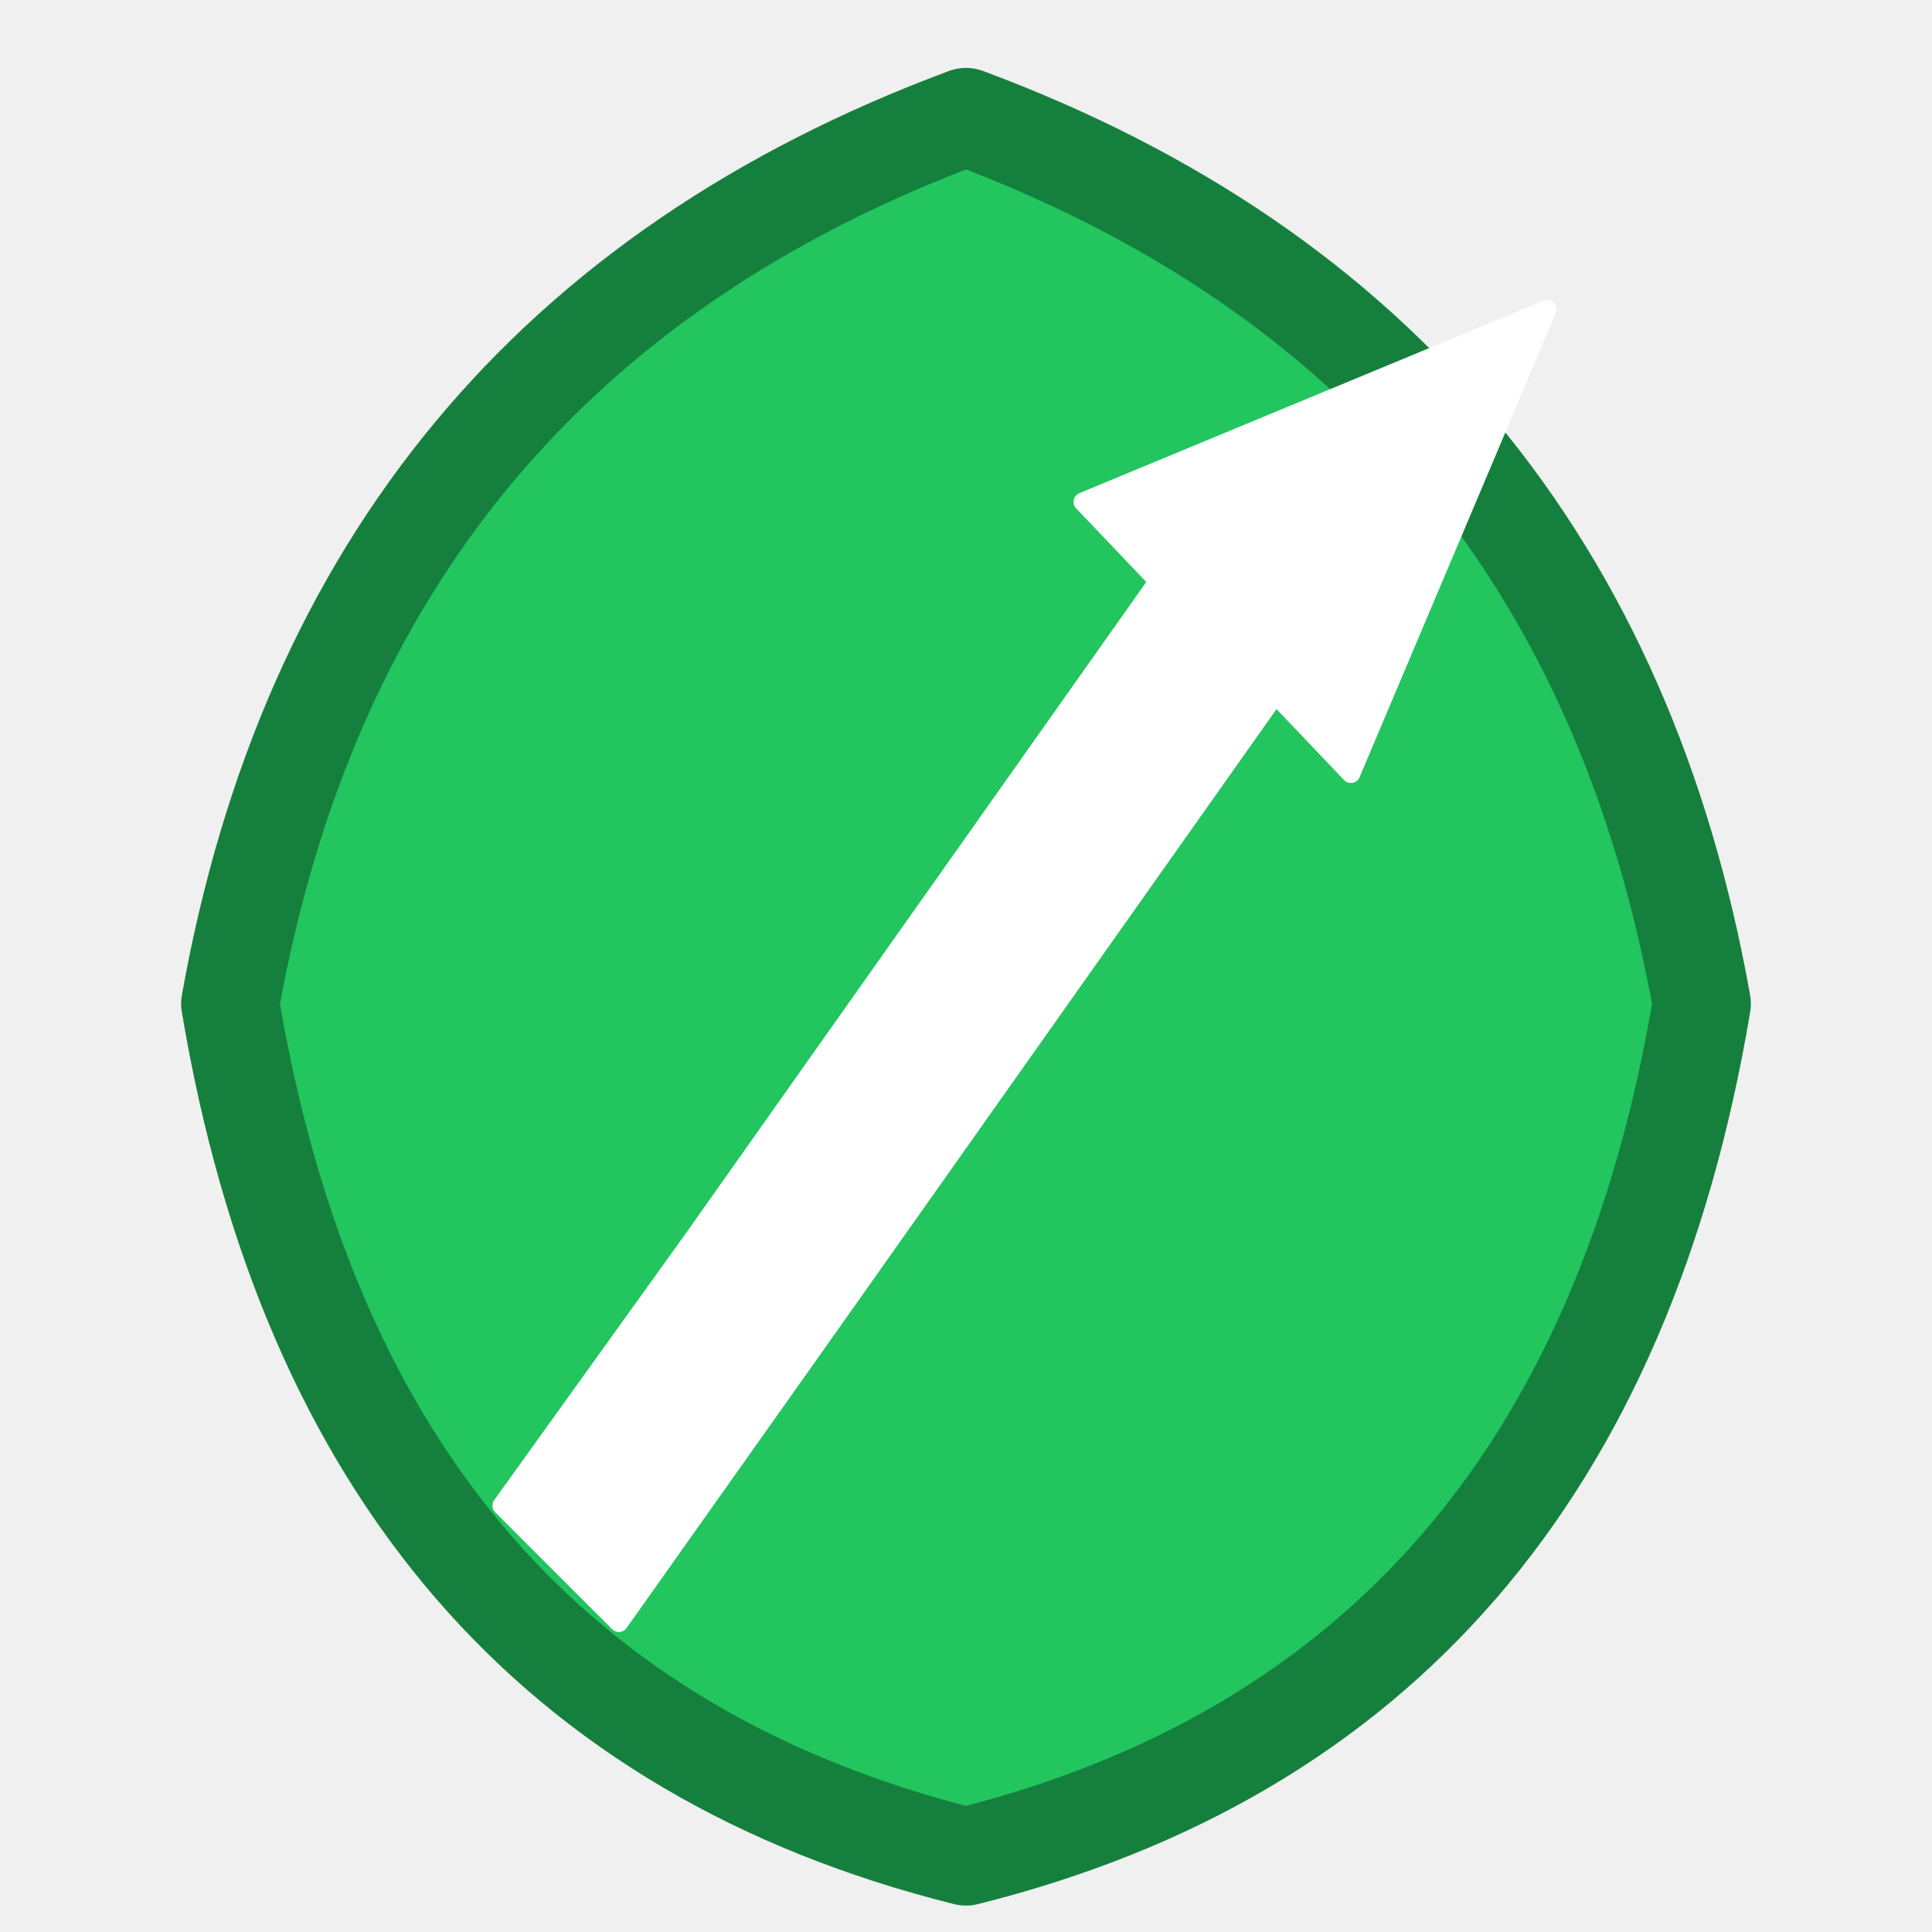
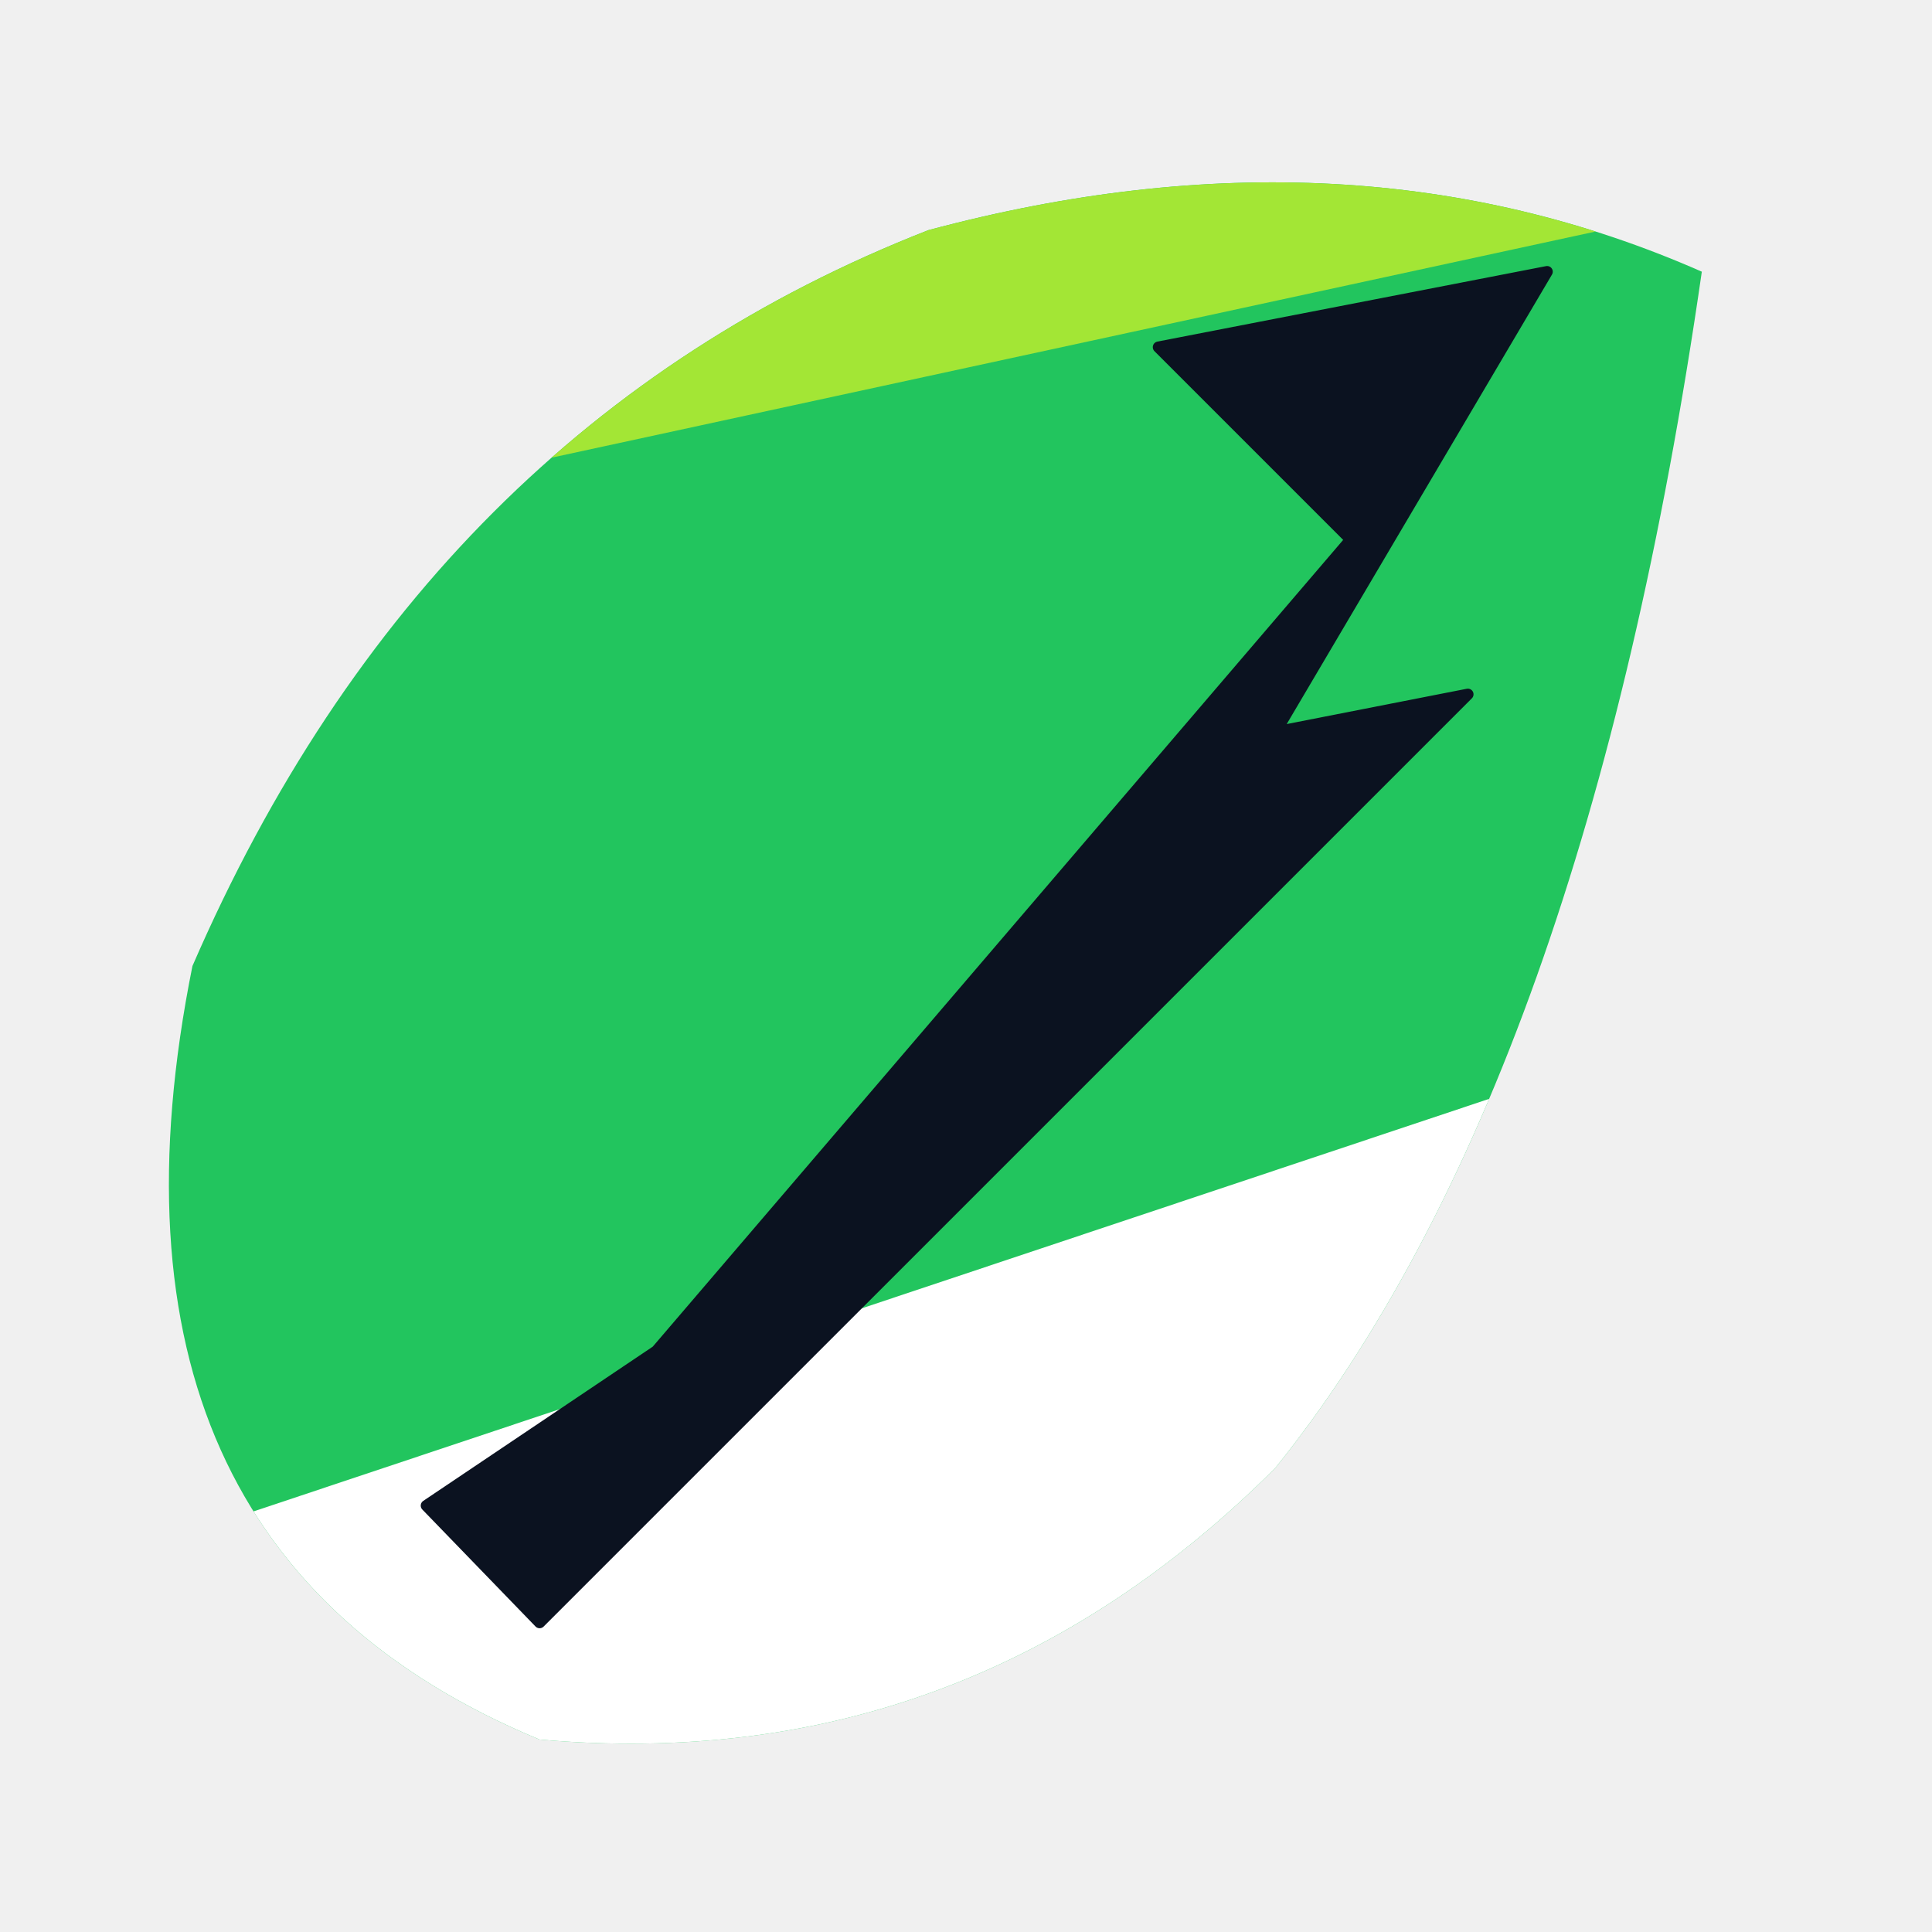
<svg xmlns="http://www.w3.org/2000/svg" viewBox="0 0 512 512" role="img" aria-label="Farroway">
-   <path d="M 256 31            Q 92 92, 61 266            Q 92 451, 256 492            Q 420 451, 451 266            Q 420 92, 256 31 Z" fill="#22C55E" stroke="#15803D" stroke-width="26" stroke-linejoin="round" />
-   <path d="M 133 399            L 184 328            L 307 154            L 287 133            L 410 82            L 358 205            L 338 184            L 215 358            L 164 430 Z" fill="#FFFFFF" stroke="#FFFFFF" stroke-width="5" stroke-linejoin="round" />
+   <defs>
+     <clipPath id="leafClip">
+       <path d="M 451 72                Q 358 31, 246 61                Q 113 113, 51 256                Q 20 410, 143 461                Q 256 471, 338 389                Q 420 287, 451 72 Z" />
+     </clipPath>
+   </defs>
+   <g clip-path="url(#leafClip)">
+     <rect x="0" y="0" width="512" height="512" fill="#22C55E" />
+     <polygon points="-51,-102 563,-102 563,31 -51,164" fill="#A3E635" />
+     <polygon points="-51,440 563,235 563,614 -51,614" fill="#FFFFFF" />
+   </g>
+   <polygon points="410,72 307,92 358,143 174,358 113,399 143,430 205,368 389,184 338,194" fill="#0B1220" stroke="#0B1220" stroke-width="3" stroke-linejoin="round" />
</svg>
